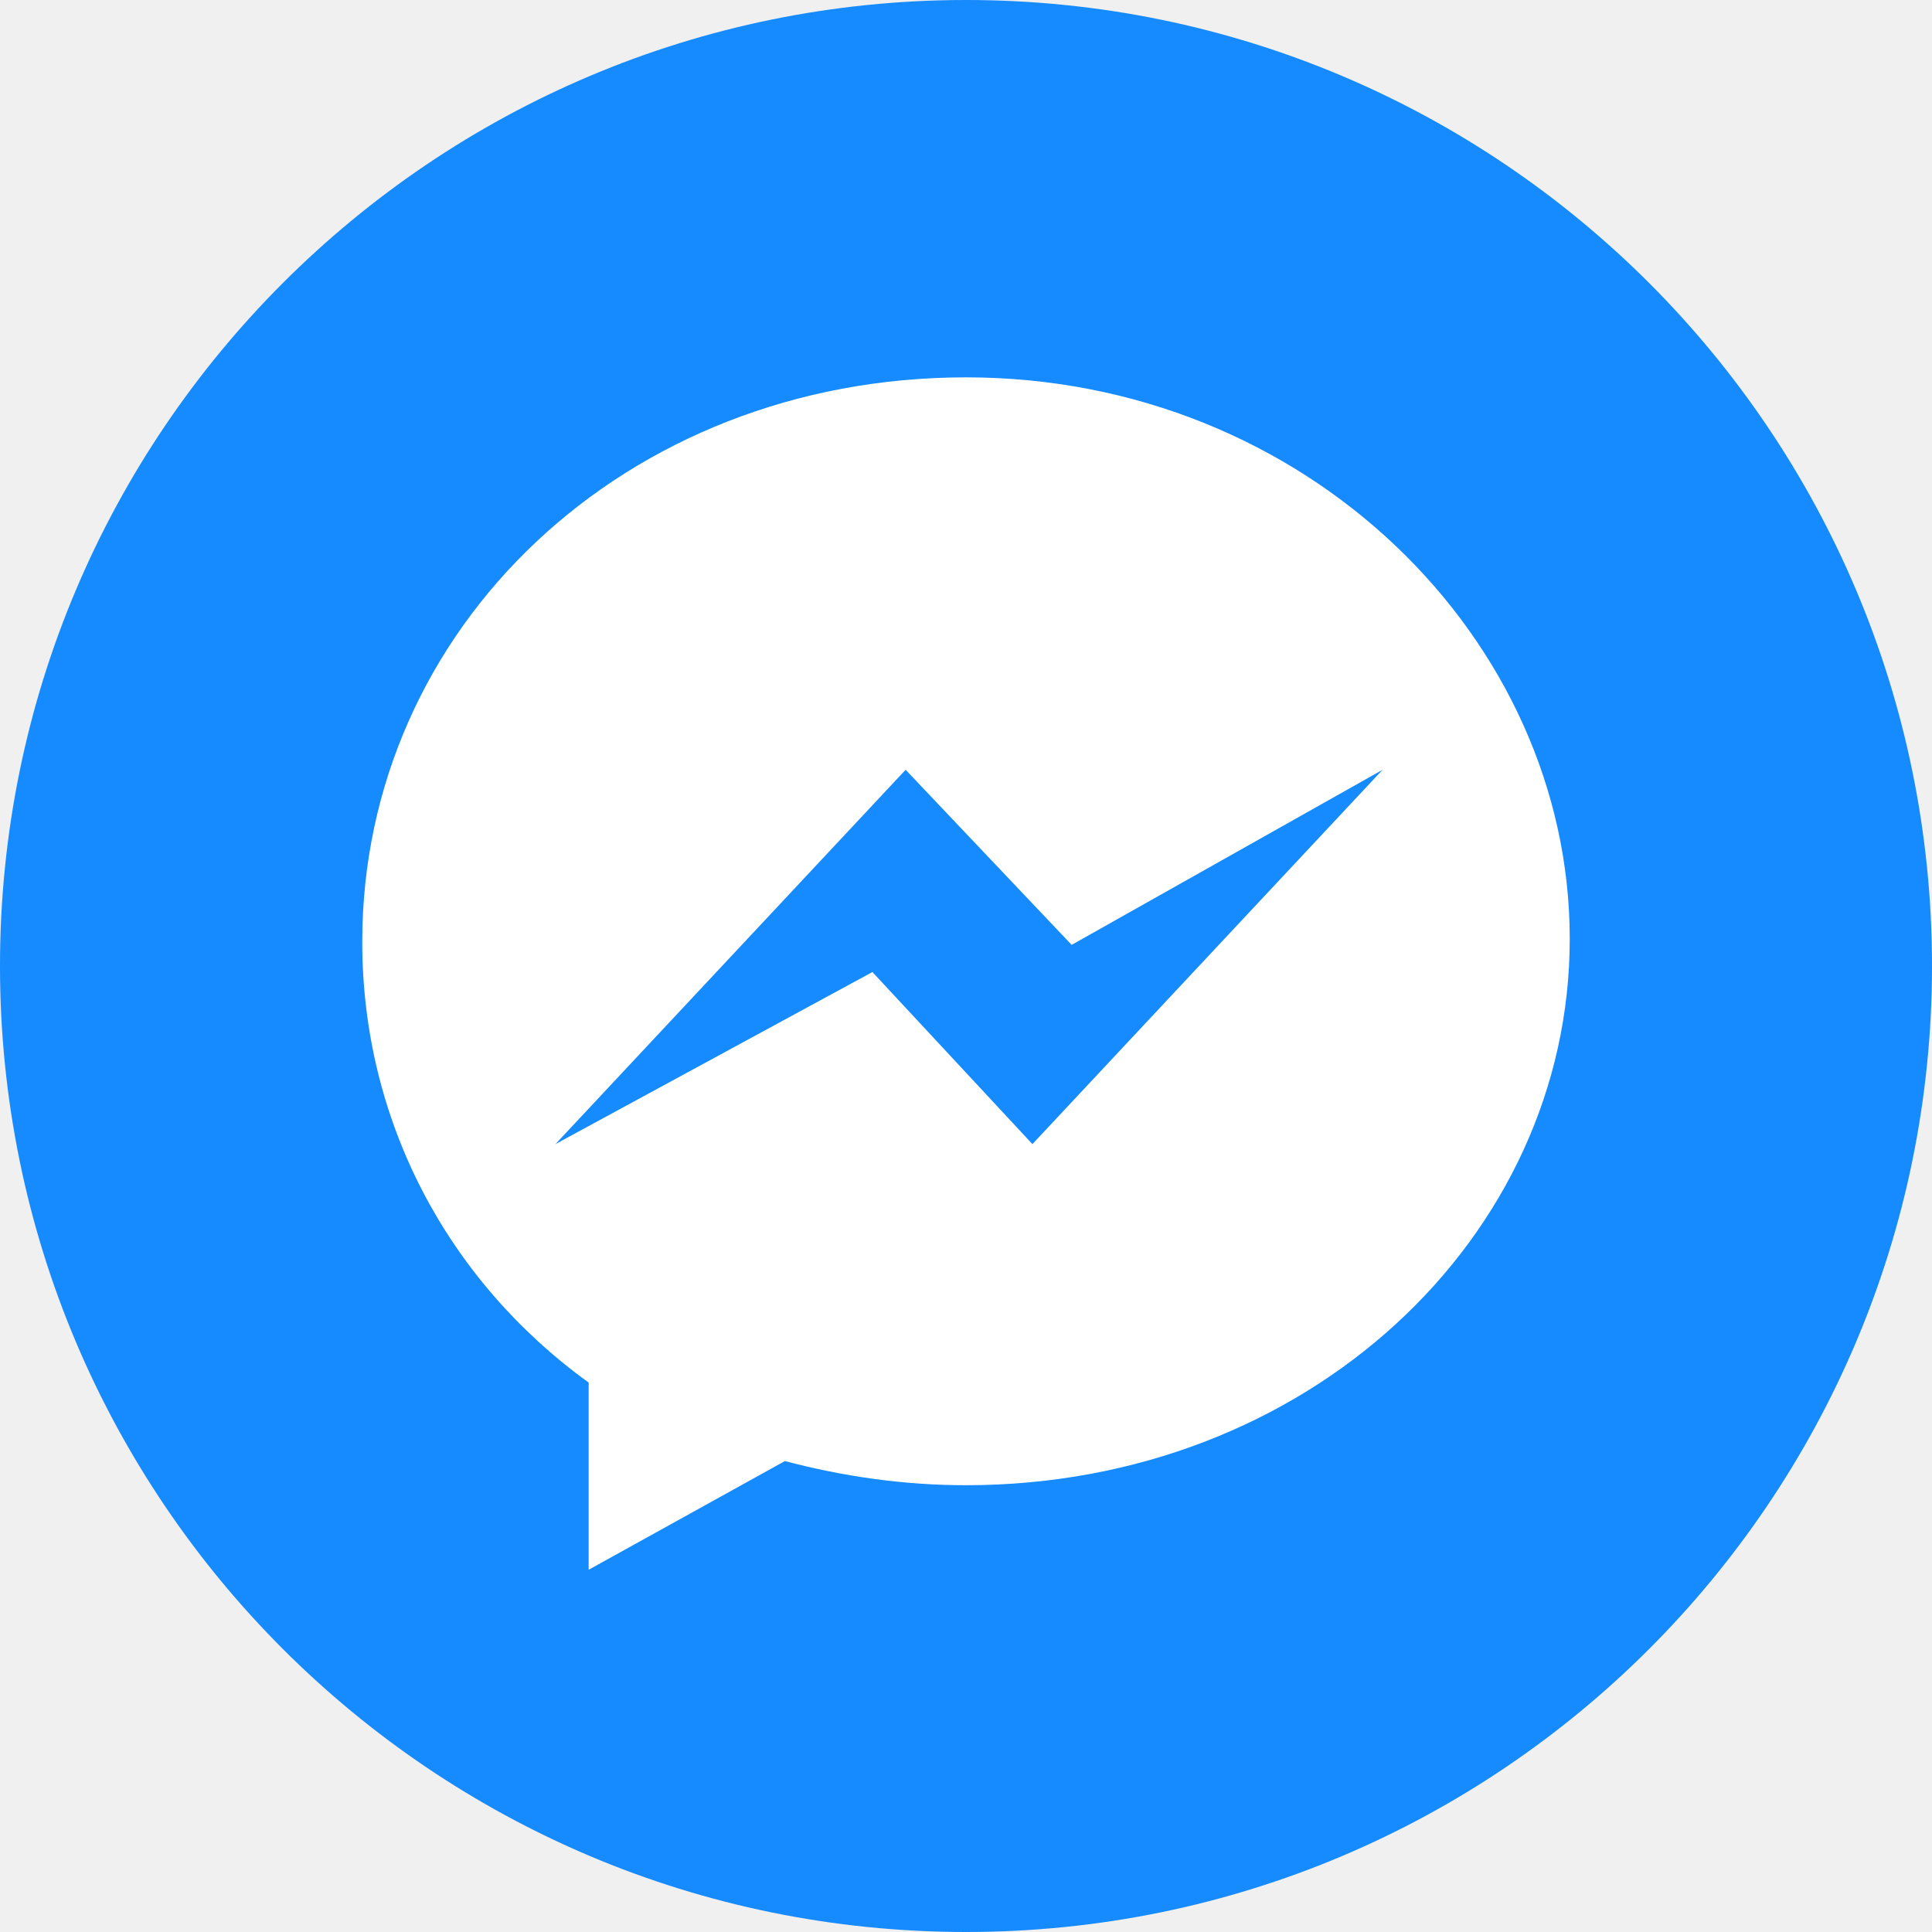
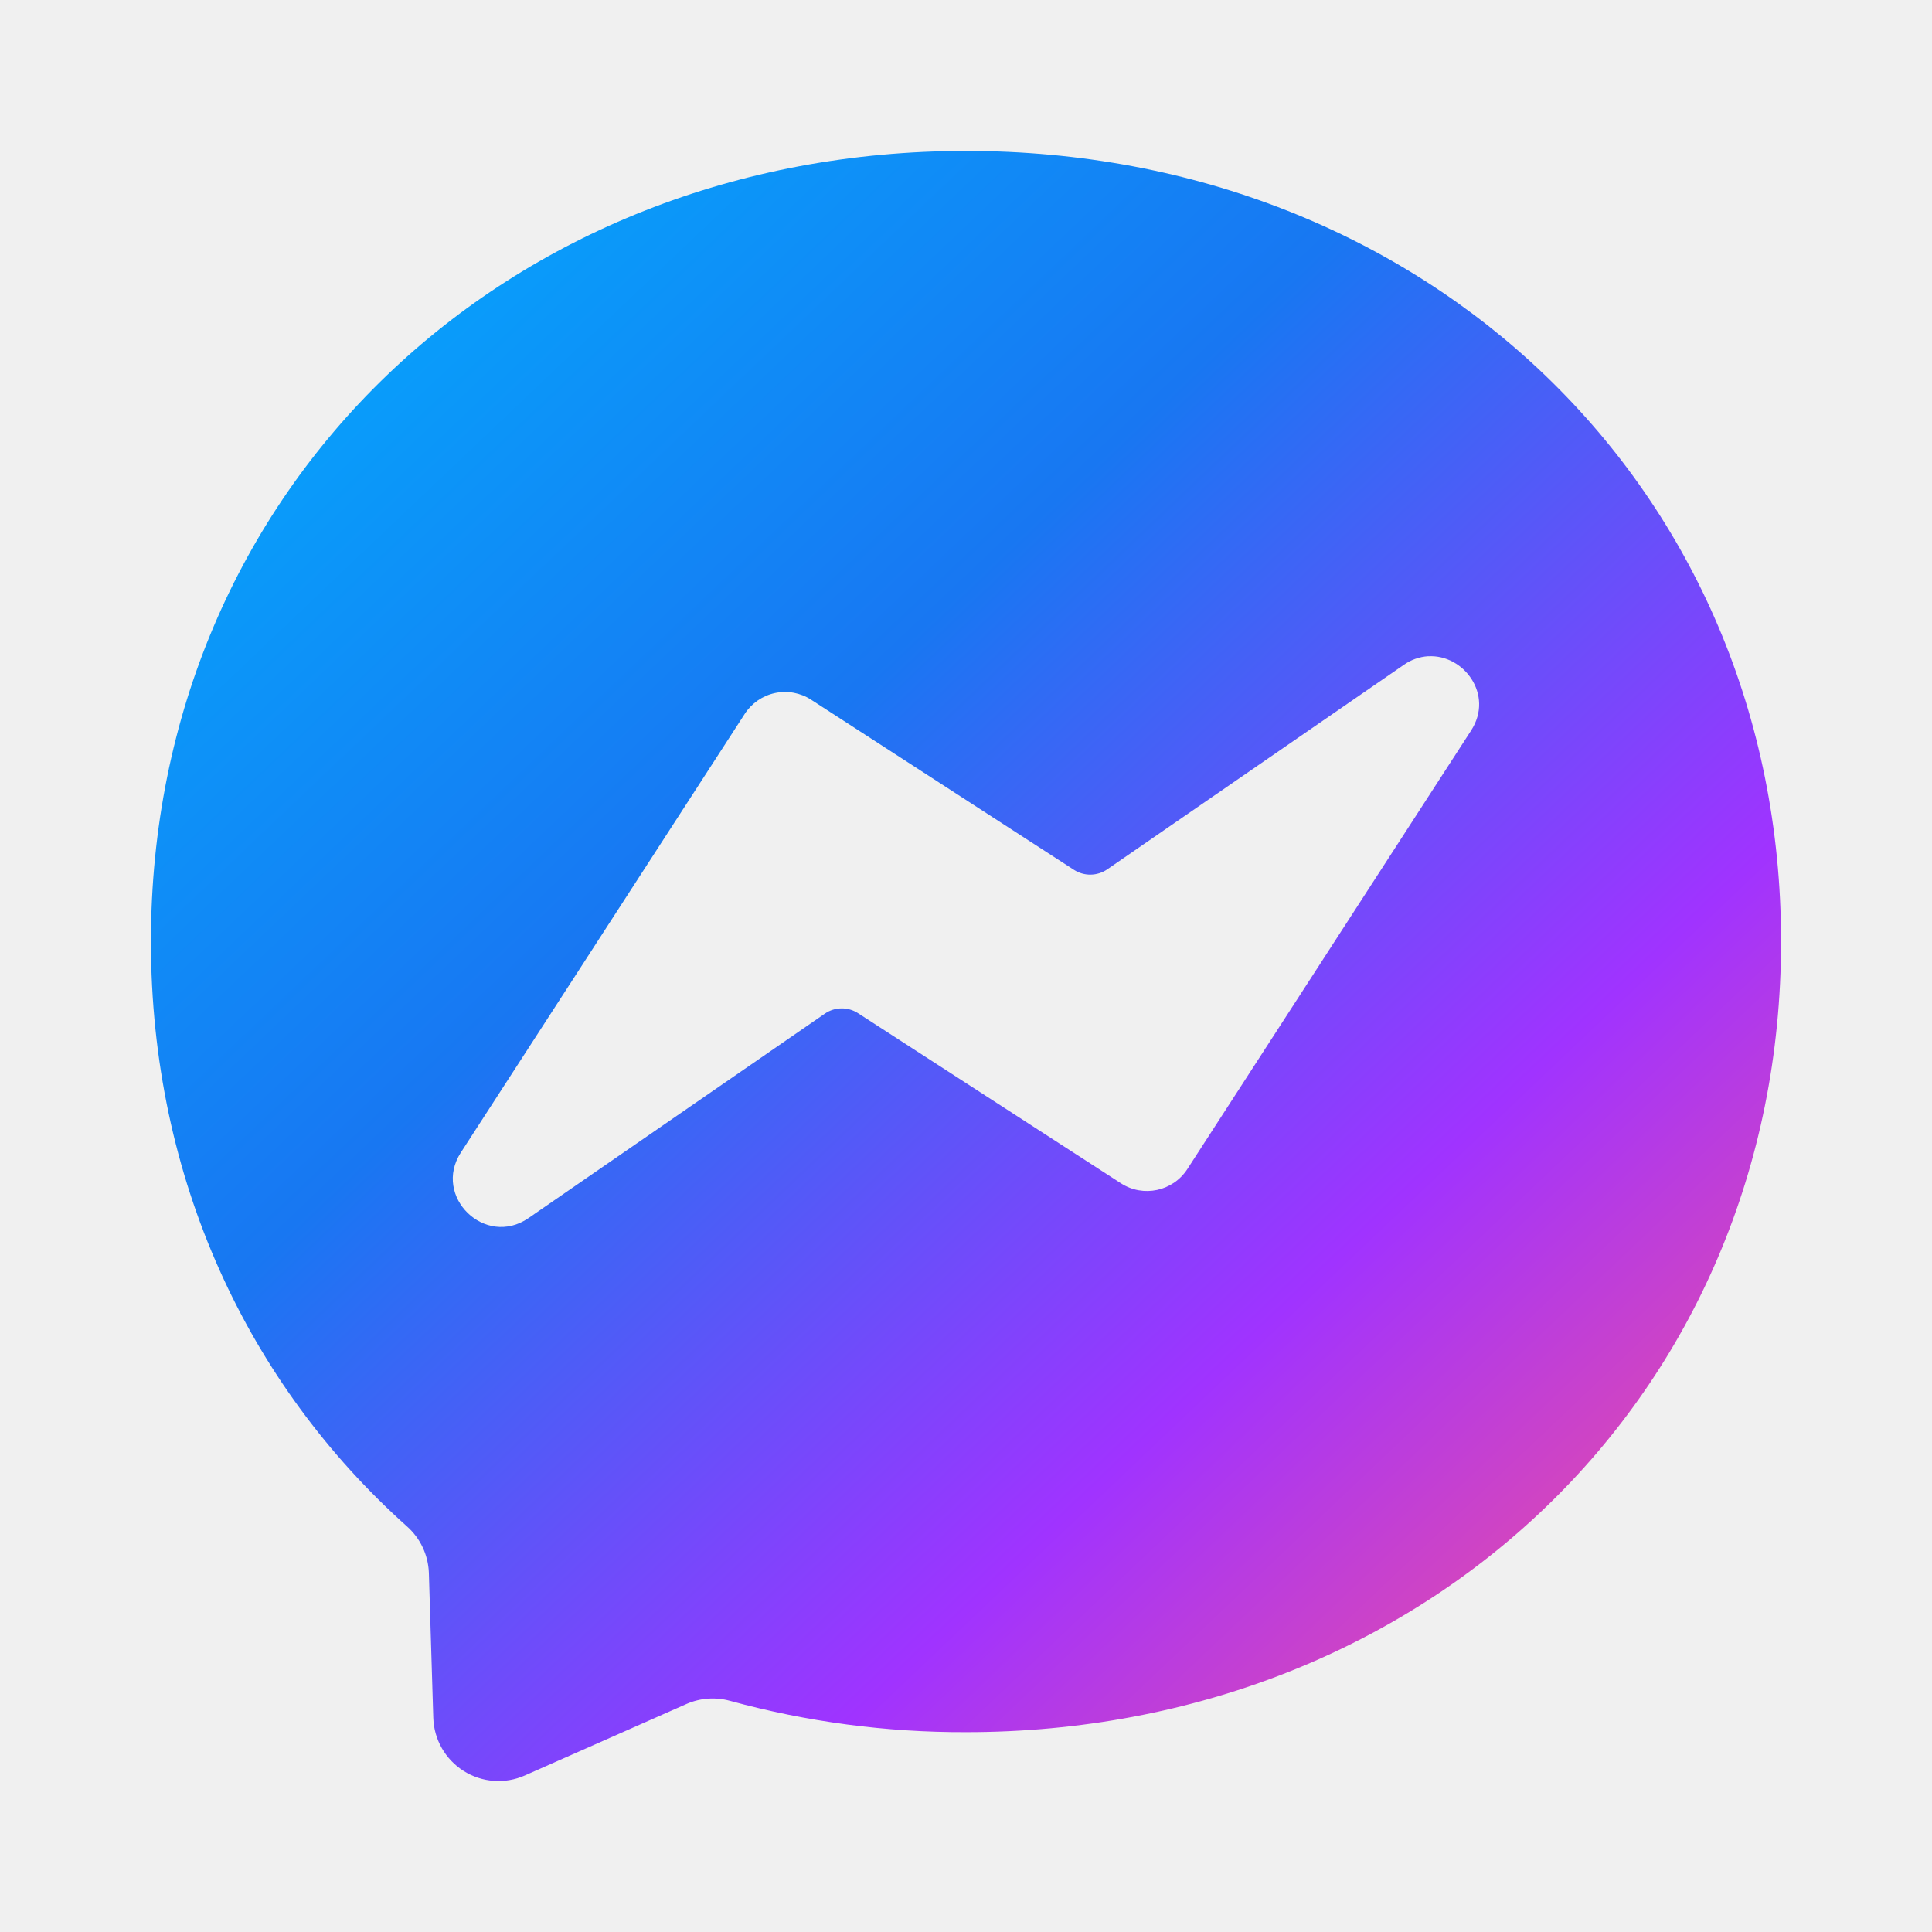
- <svg xmlns="http://www.w3.org/2000/svg" viewBox="0 0 64 64">
-   <circle cx="32" cy="32" r="32" fill="#168aff" />
-   <path fill="#fff" d="M32 12.5c-11.3 0-20 8.3-20 18.7 0 5.9 2.8 11.2 7.5 14.6V52l6.5-3.6c1.9.5 3.9.8 6 .8 11.3 0 20-8.2 20-18.1S43.3 12.5 32 12.5Zm2.2 25.4-5.3-5.7-10.5 5.7L30 25.5l5.5 5.8 10.3-5.8-11.6 12.4Z" />
+ <svg xmlns="http://www.w3.org/2000/svg" viewBox="0 0 64 64" role="img" aria-labelledby="title">
+   <defs>
+     <linearGradient id="mg" x1="0" y1="0" x2="0.95" y2="1">
+       <stop stop-color="#00b2ff" />
+       <stop offset=".39" stop-color="#1877f2" />
+       <stop offset=".72" stop-color="#a033ff" />
+       <stop offset="1" stop-color="#ff5588" />
+     </linearGradient>
+   </defs>
+   <g transform="translate(5 5) scale(2.25)" fill="url(#mg)">
+     <path d="M12 0C5.24 0 0 4.952 0 11.64c0 3.499 1.434 6.521 3.769 8.61a.96.96 0 0 1 .323.683l.065 2.135a.96.96 0 0 0 1.347.85l2.381-1.053a.96.96 0 0 1 .641-.046A13 13 0 0 0 12 23.28c6.76 0 12-4.952 12-11.64S18.76 0 12 0m6.806 7.44c.522-.03.971.567.63 1.094l-4.178 6.457a.707.707 0 0 1-.977.208l-3.87-2.504a.44.44 0 0 0-.49.007l-4.363 3.01c-.637.438-1.415-.317-.995-.966l4.179-6.457a.706.706 0 0 1 .977-.21l3.87 2.505c.15.097.344.094.491-.007l4.362-3.008a.7.7 0 0 1 .364-.13" />
+   </g>
</svg>
